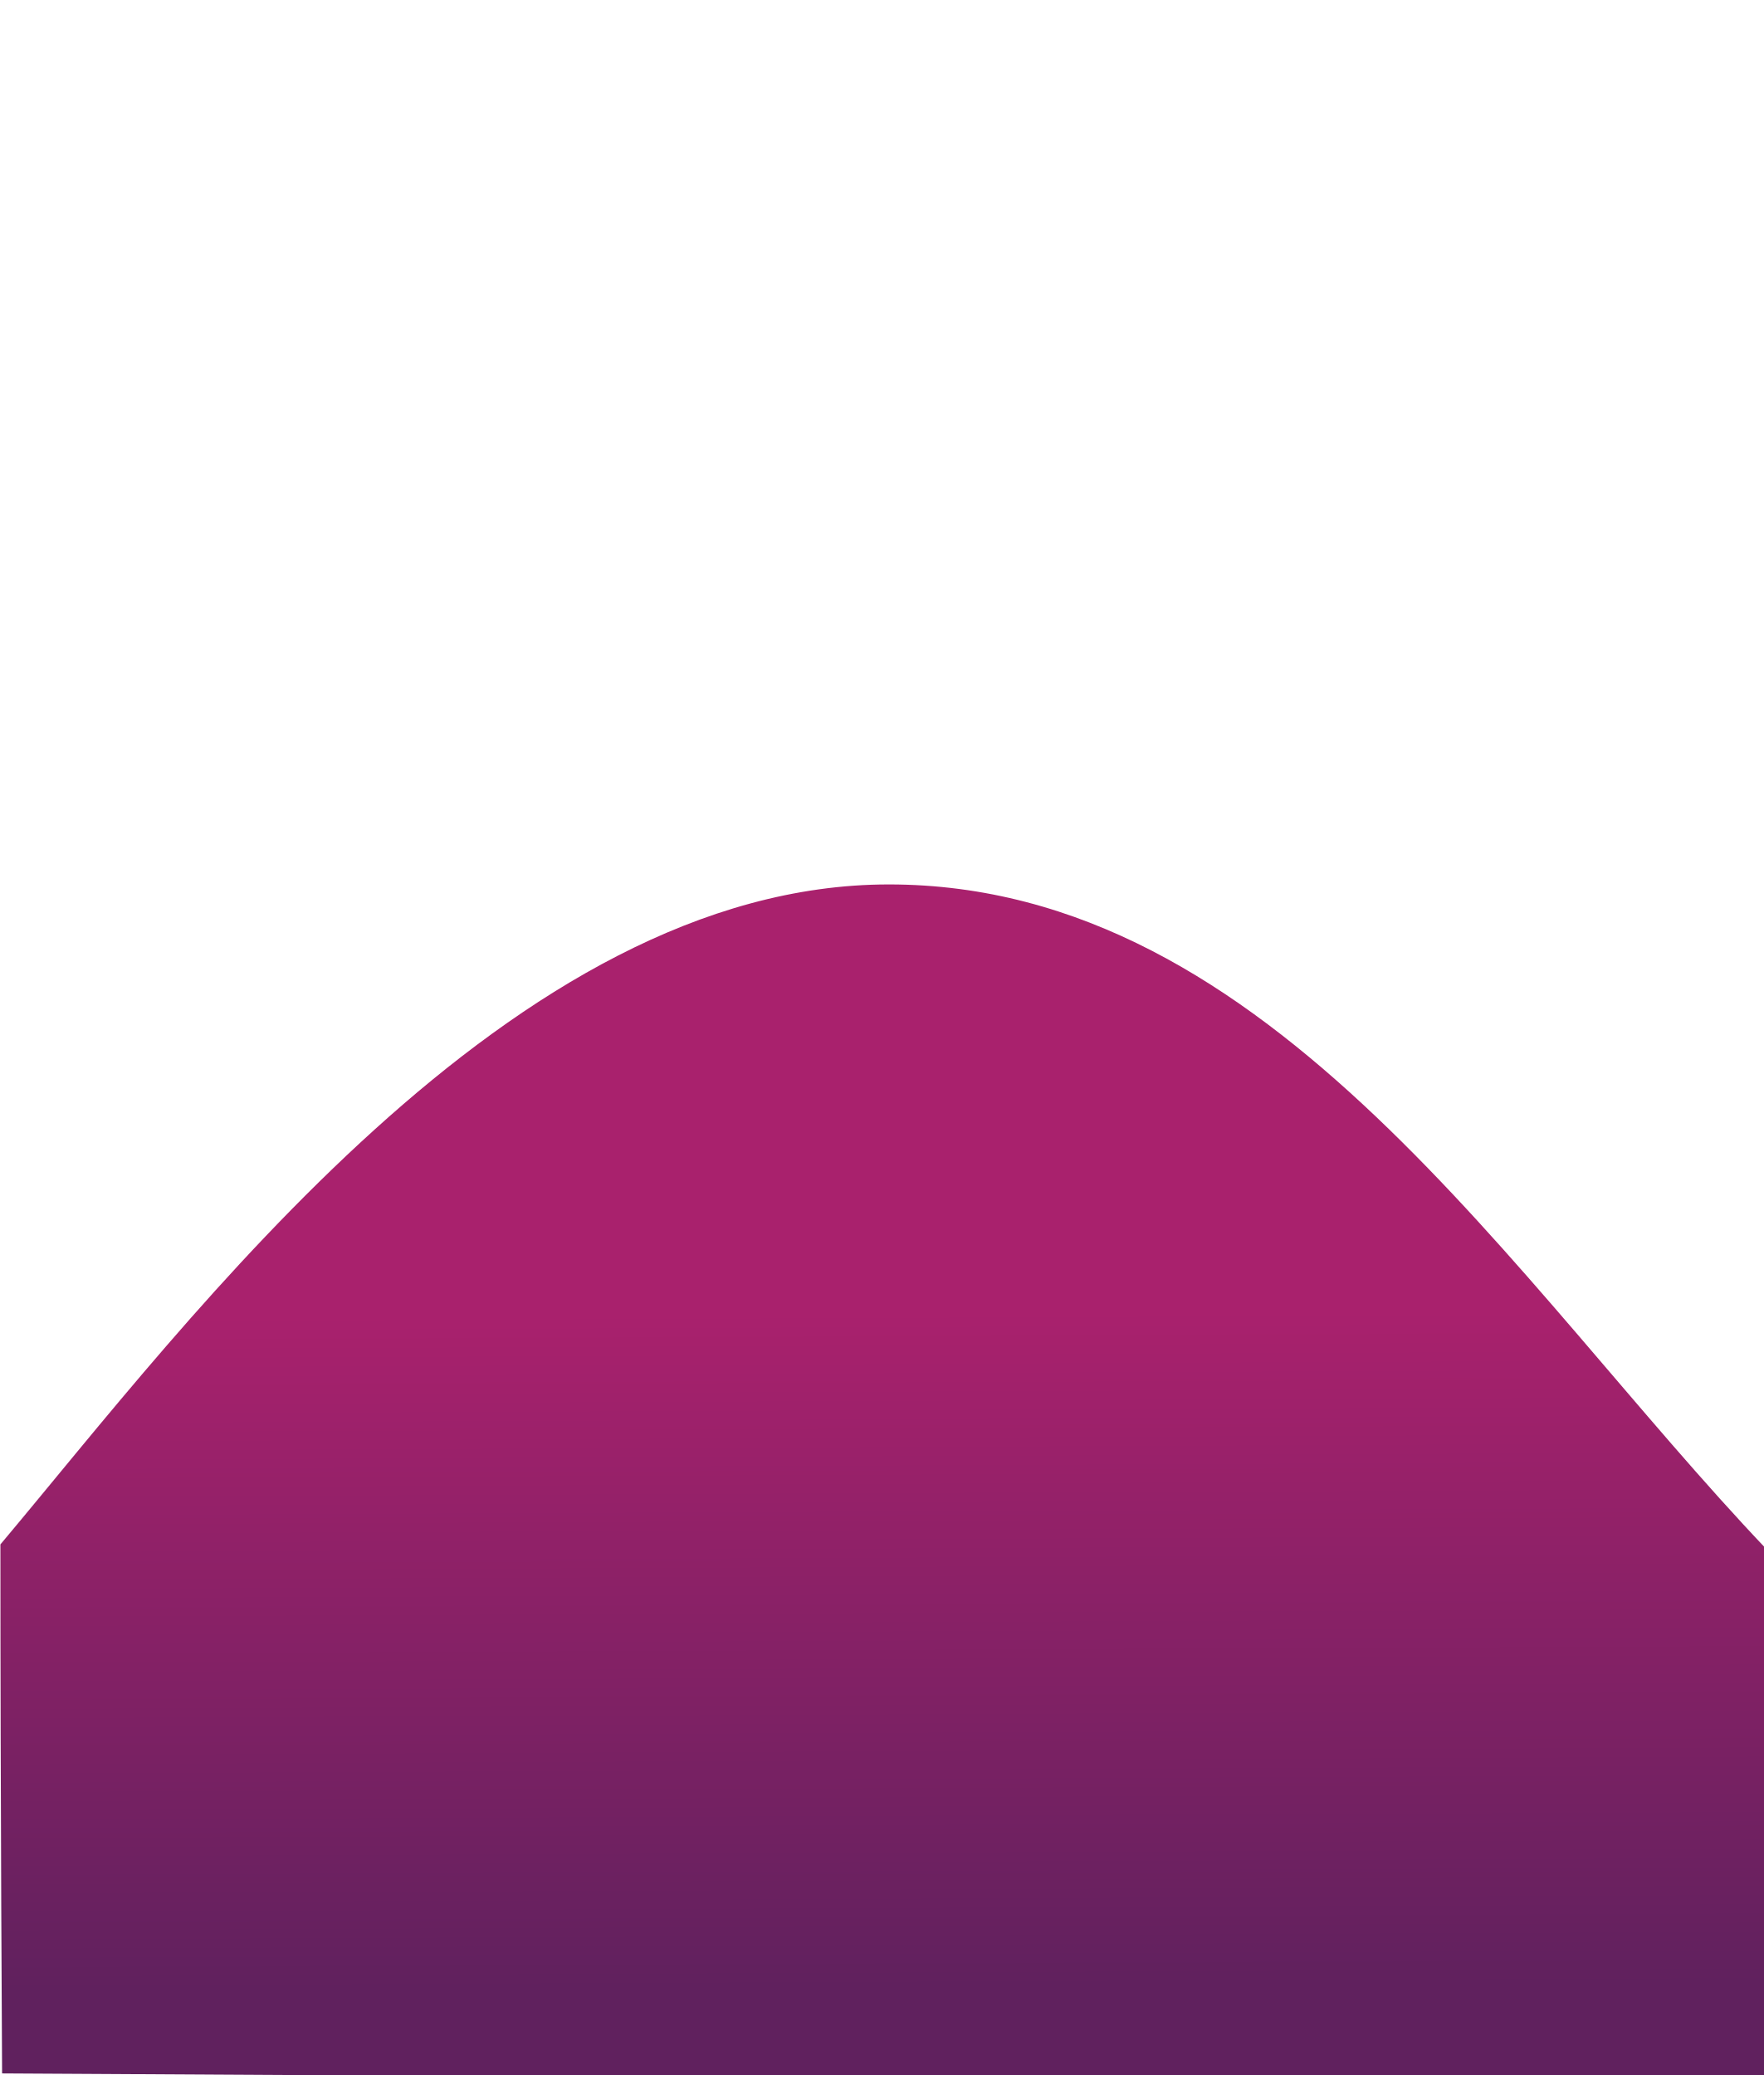
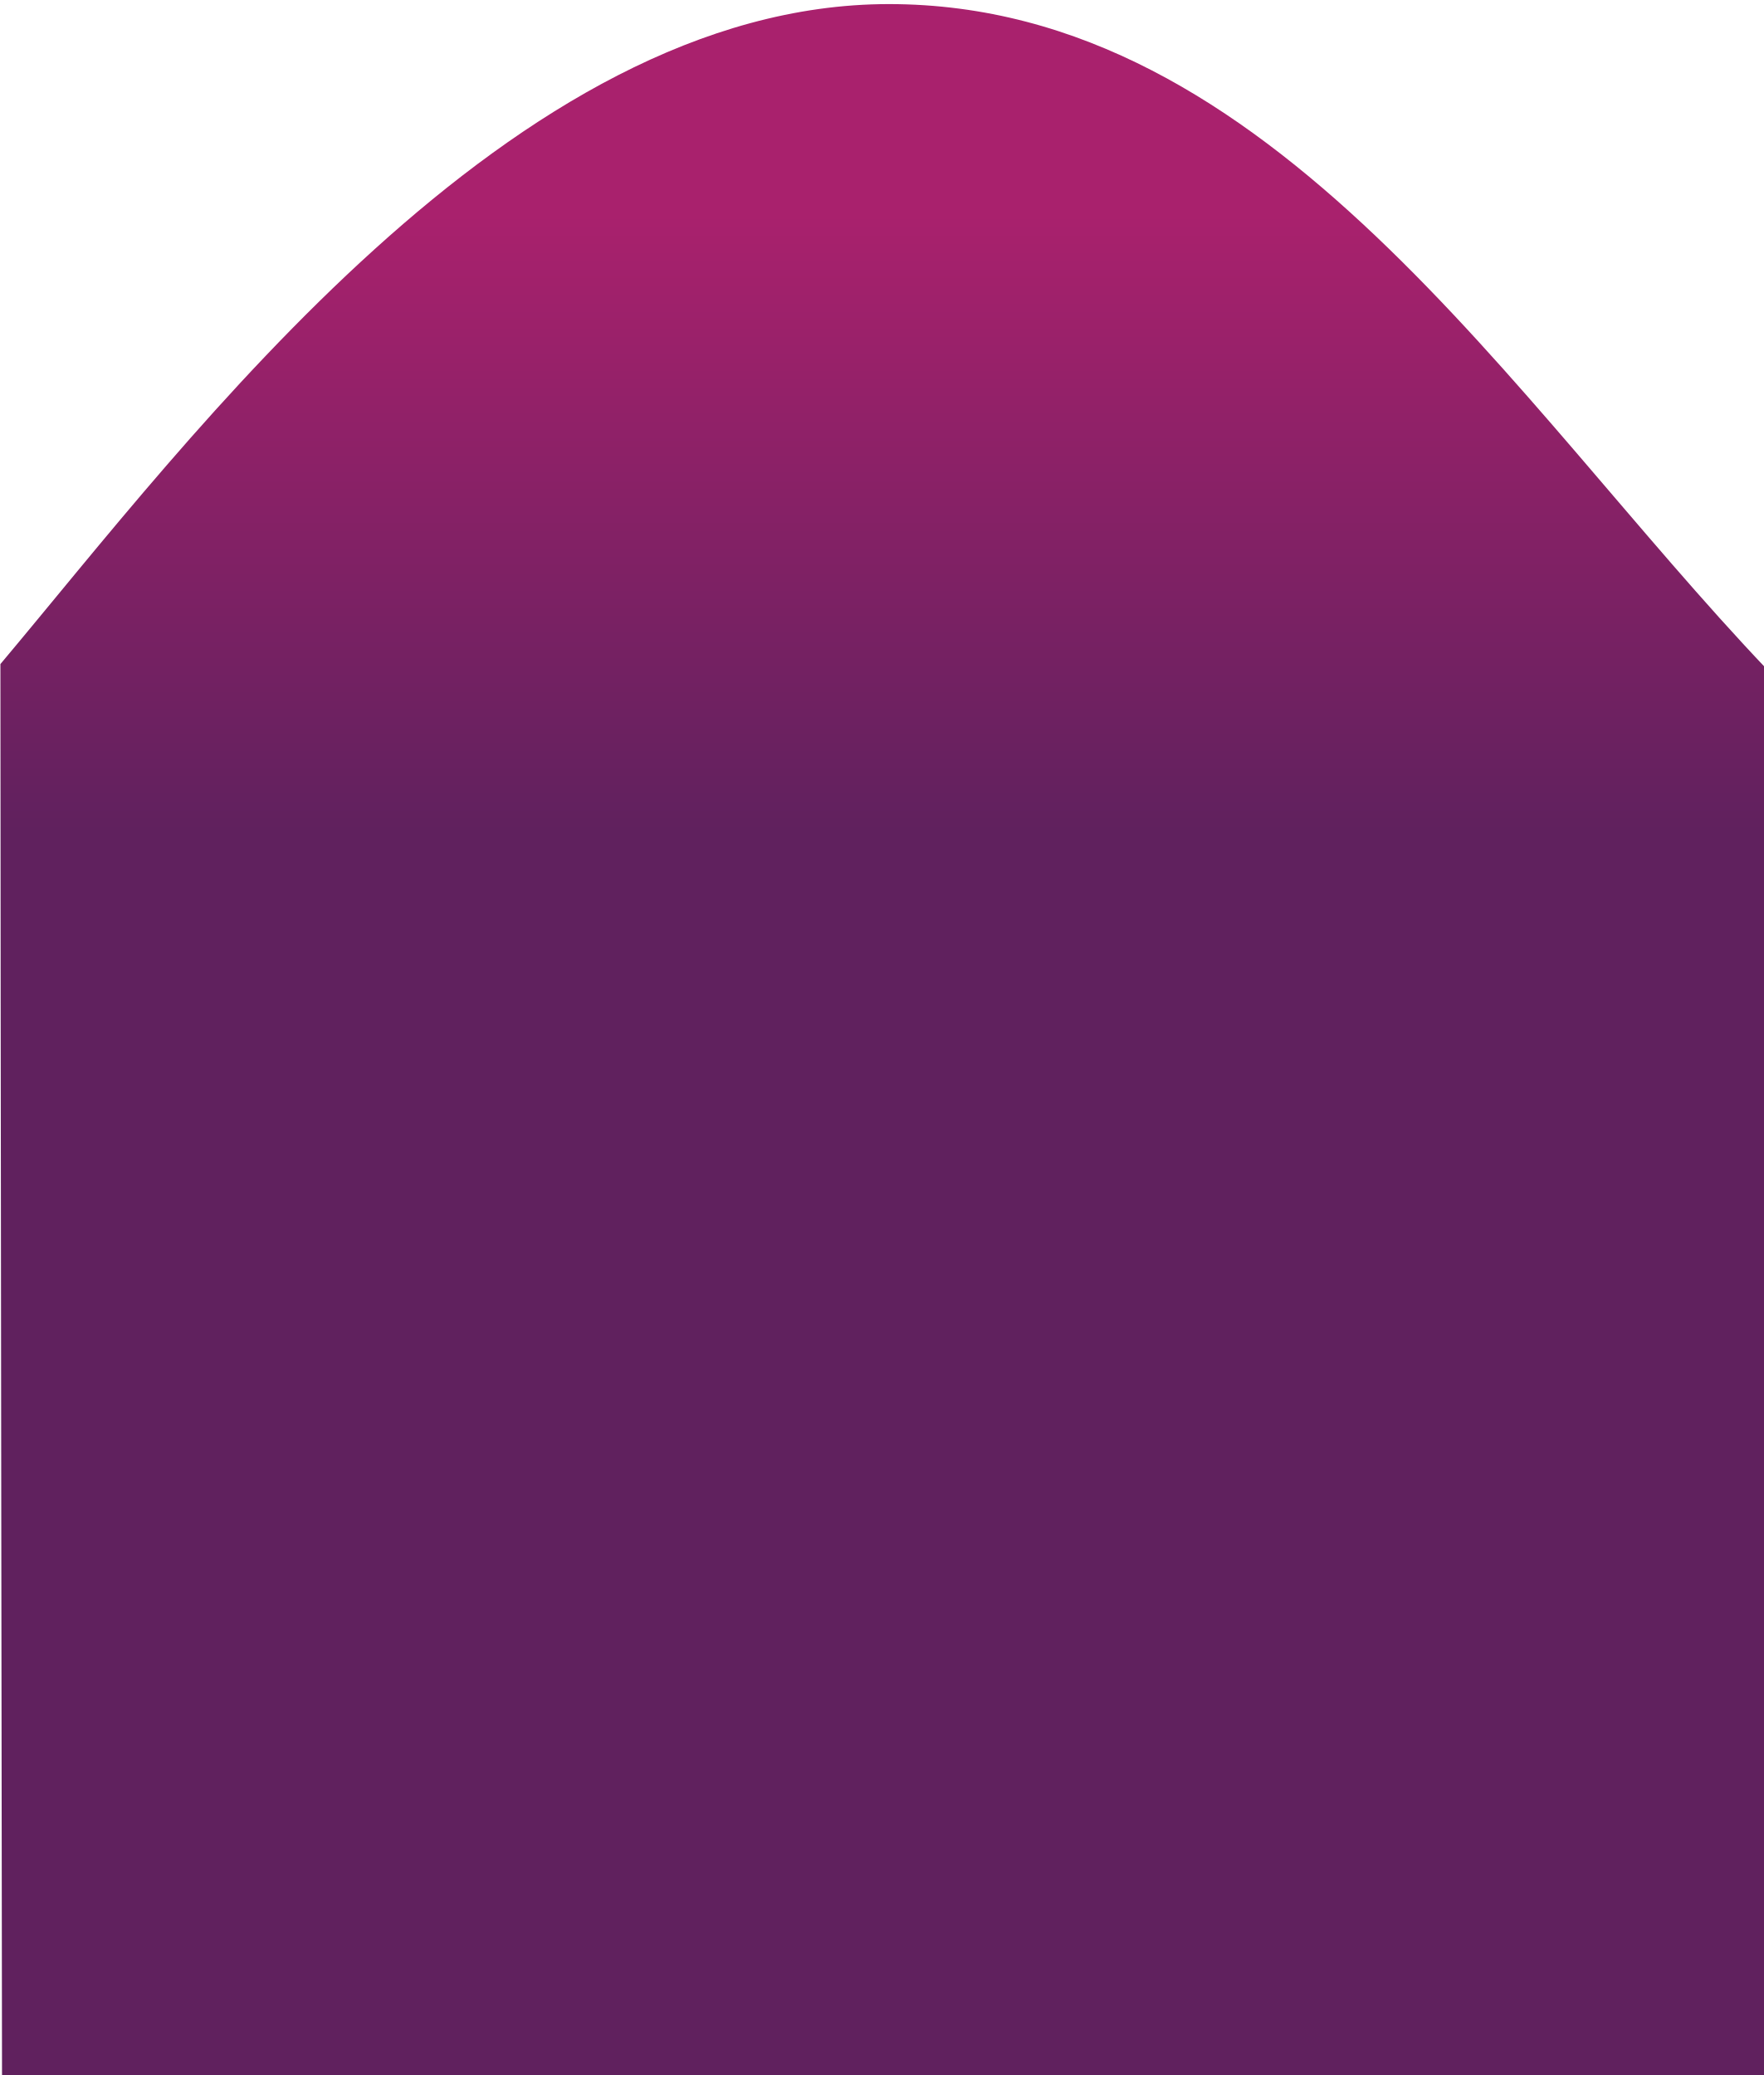
<svg xmlns="http://www.w3.org/2000/svg" xmlns:xlink="http://www.w3.org/1999/xlink" width="850" height="1000" viewBox="0 0 224.896 264.583" version="1.1" id="svg8">
  <defs id="defs2">
    <linearGradient id="linearGradient1075">
      <stop style="stop-color:#60215e;stop-opacity:1" offset="0" id="stop1071" />
      <stop style="stop-color:#a9216d;stop-opacity:1" offset="1" id="stop1073" />
    </linearGradient>
-     <linearGradient xlink:href="#linearGradient1075" id="linearGradient1077" x1="117.331" y1="287.646" x2="117.064" y2="215.483" gradientUnits="userSpaceOnUse" gradientTransform="matrix(1,0,0,1.189189,0,-56.39146)" />
+     <linearGradient xlink:href="#linearGradient1075" id="linearGradient1077" x1="114.926" y1="258.203" x2="114.926" y2="192.109" gradientUnits="userSpaceOnUse" gradientTransform="matrix(1,0,0,1.189189,0,-168.6447)" />
  </defs>
  <g id="layer1" transform="translate(0,-32.41692)">
-     <path style="fill:url(#linearGradient1077);fill-opacity:1;fill-rule:evenodd;stroke-width:0.271" d="m 113.322,145.191 c 48.816,0 79.428,50.644 111.986,84.862 0,19.849 -3e-4,34.813 -3e-4,68.017 L 0.267,296.798 c 0,0 -0.214,-34.396 -0.214,-67.453 C 24.342,200.453 65.268,145.191 113.322,145.191 Z" id="rect1066" />
+     <path style="fill:url(#linearGradient1077);fill-opacity:1;fill-rule:evenodd;stroke-width:0.271" d="m 113.322,32.938 c 48.816,0 79.428,50.644 111.986,84.862 0,19.849 -3e-4,154.549 -3e-4,187.753 L 0.267,304.281 c 0,0 -0.214,-154.133 -0.214,-187.19 C 24.342,88.2 65.268,32.938 113.322,32.938 Z" id="rect1066" />
  </g>
</svg>
